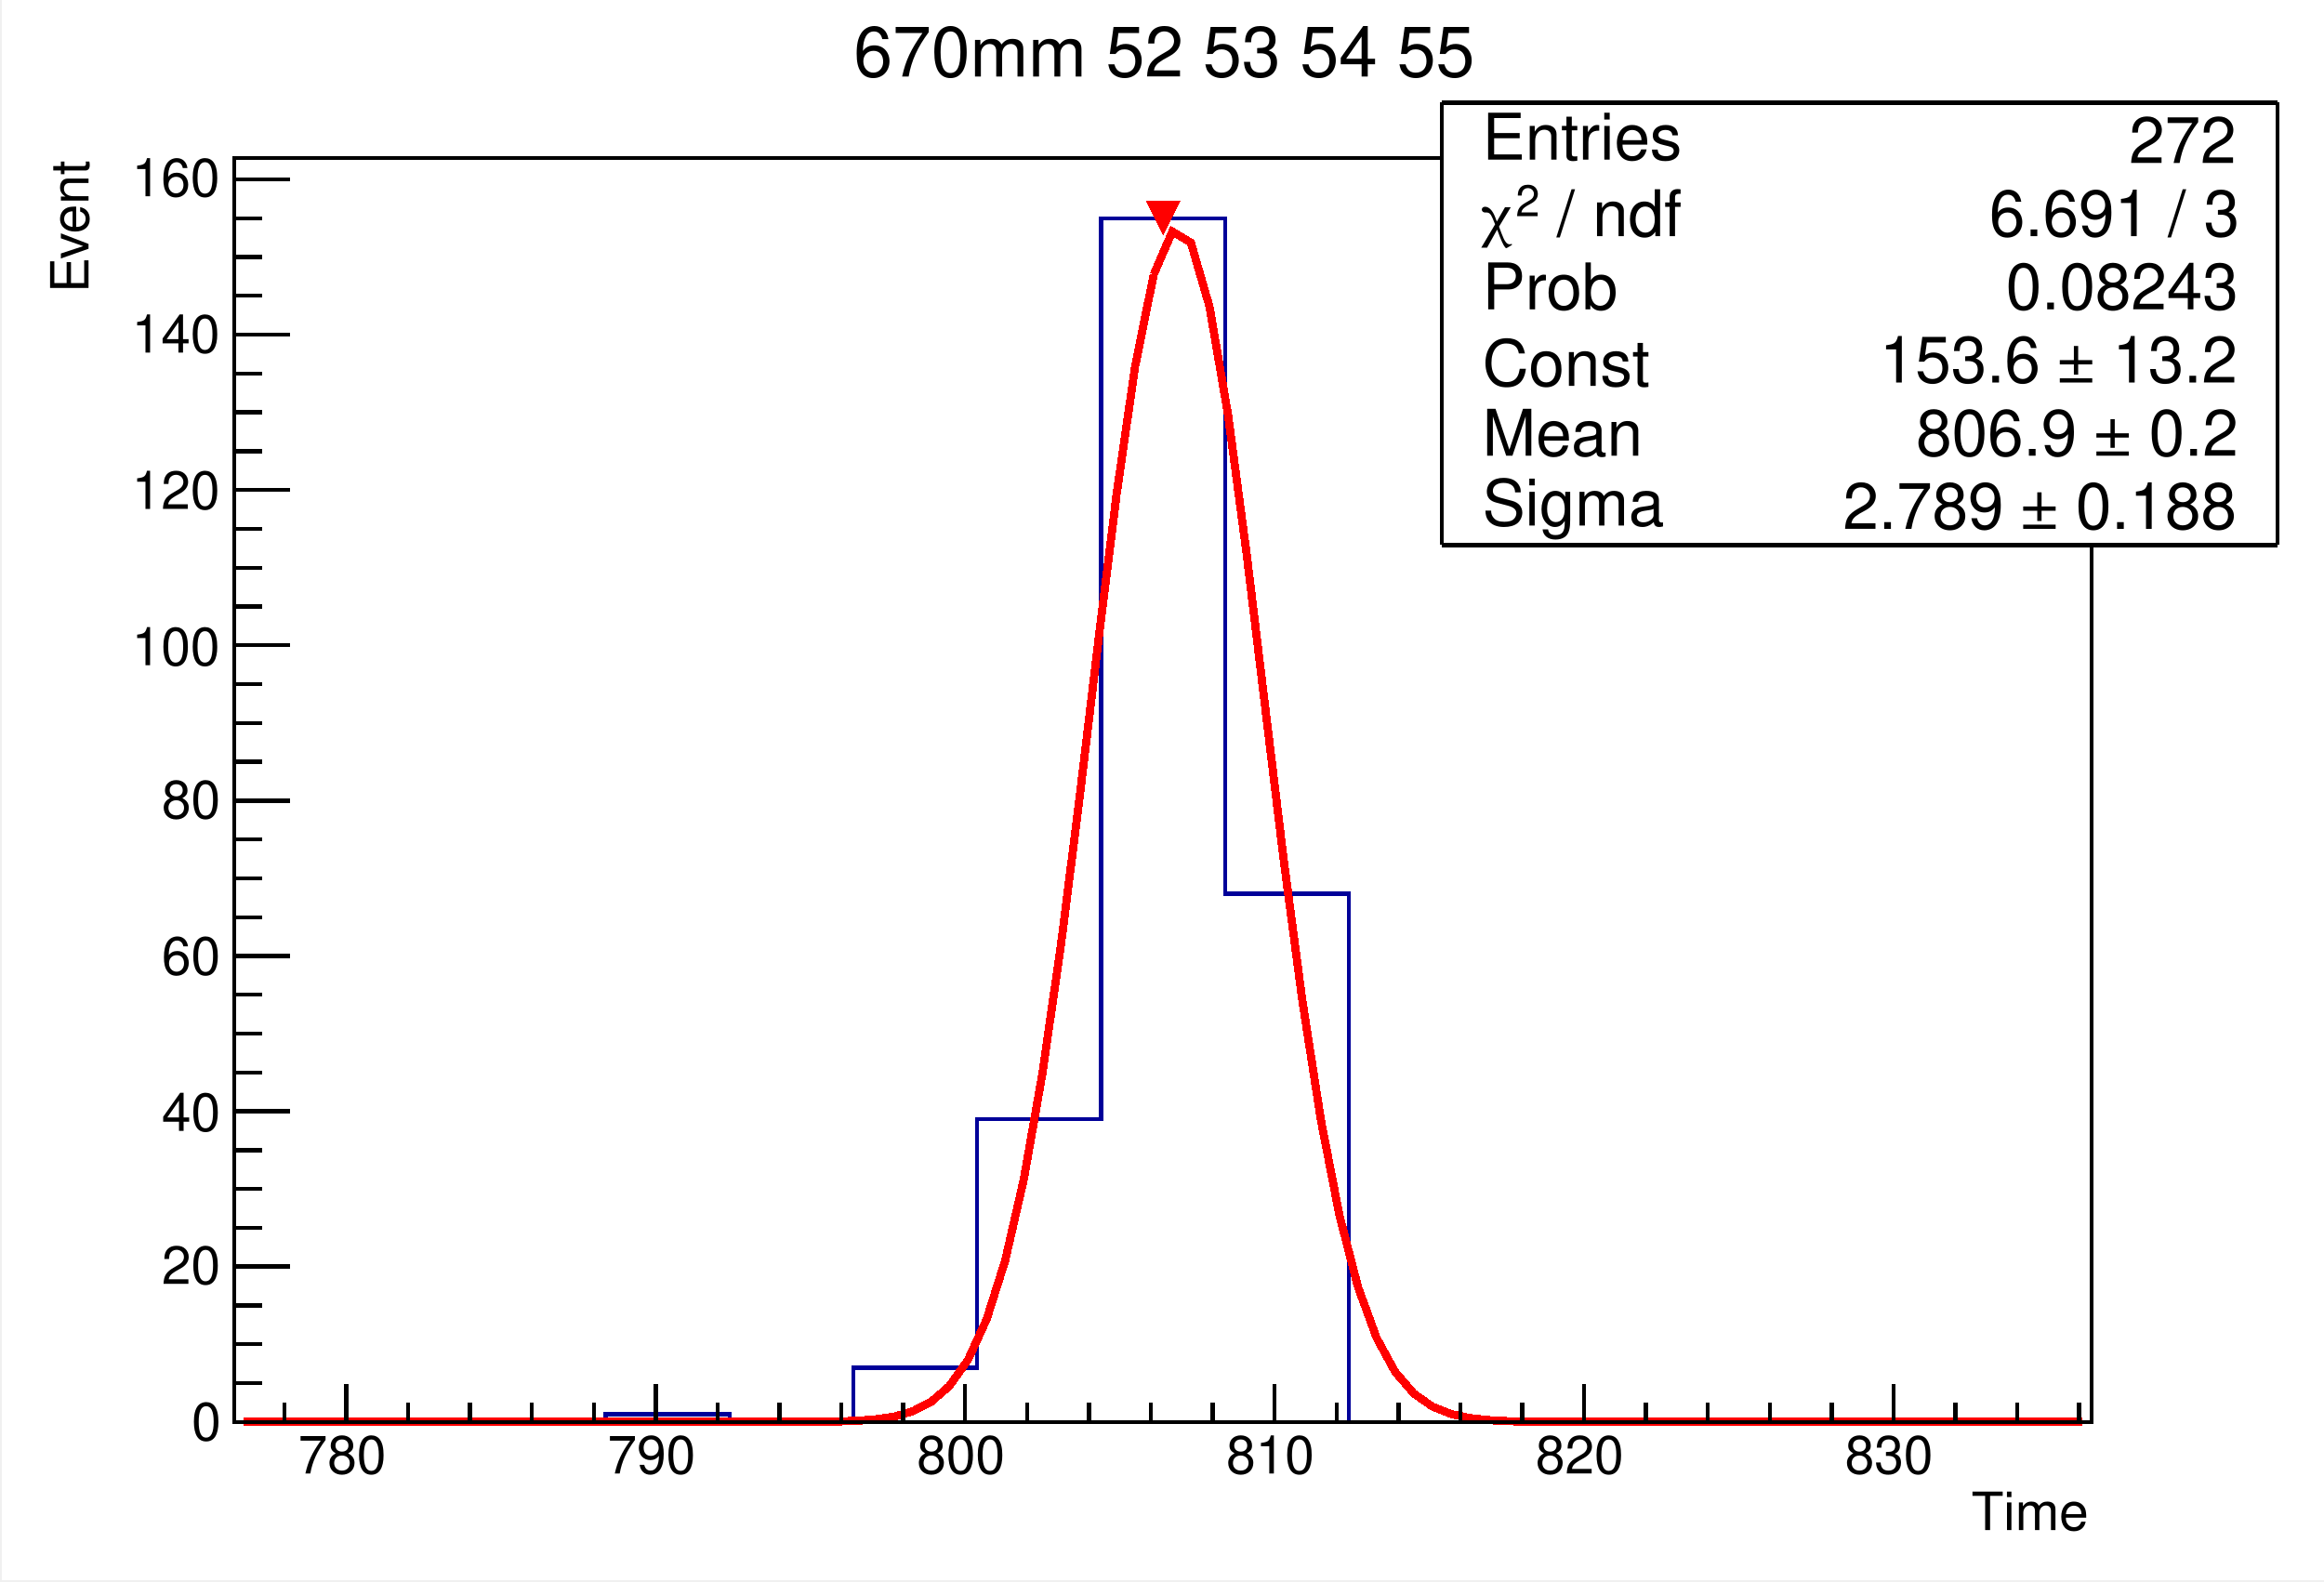
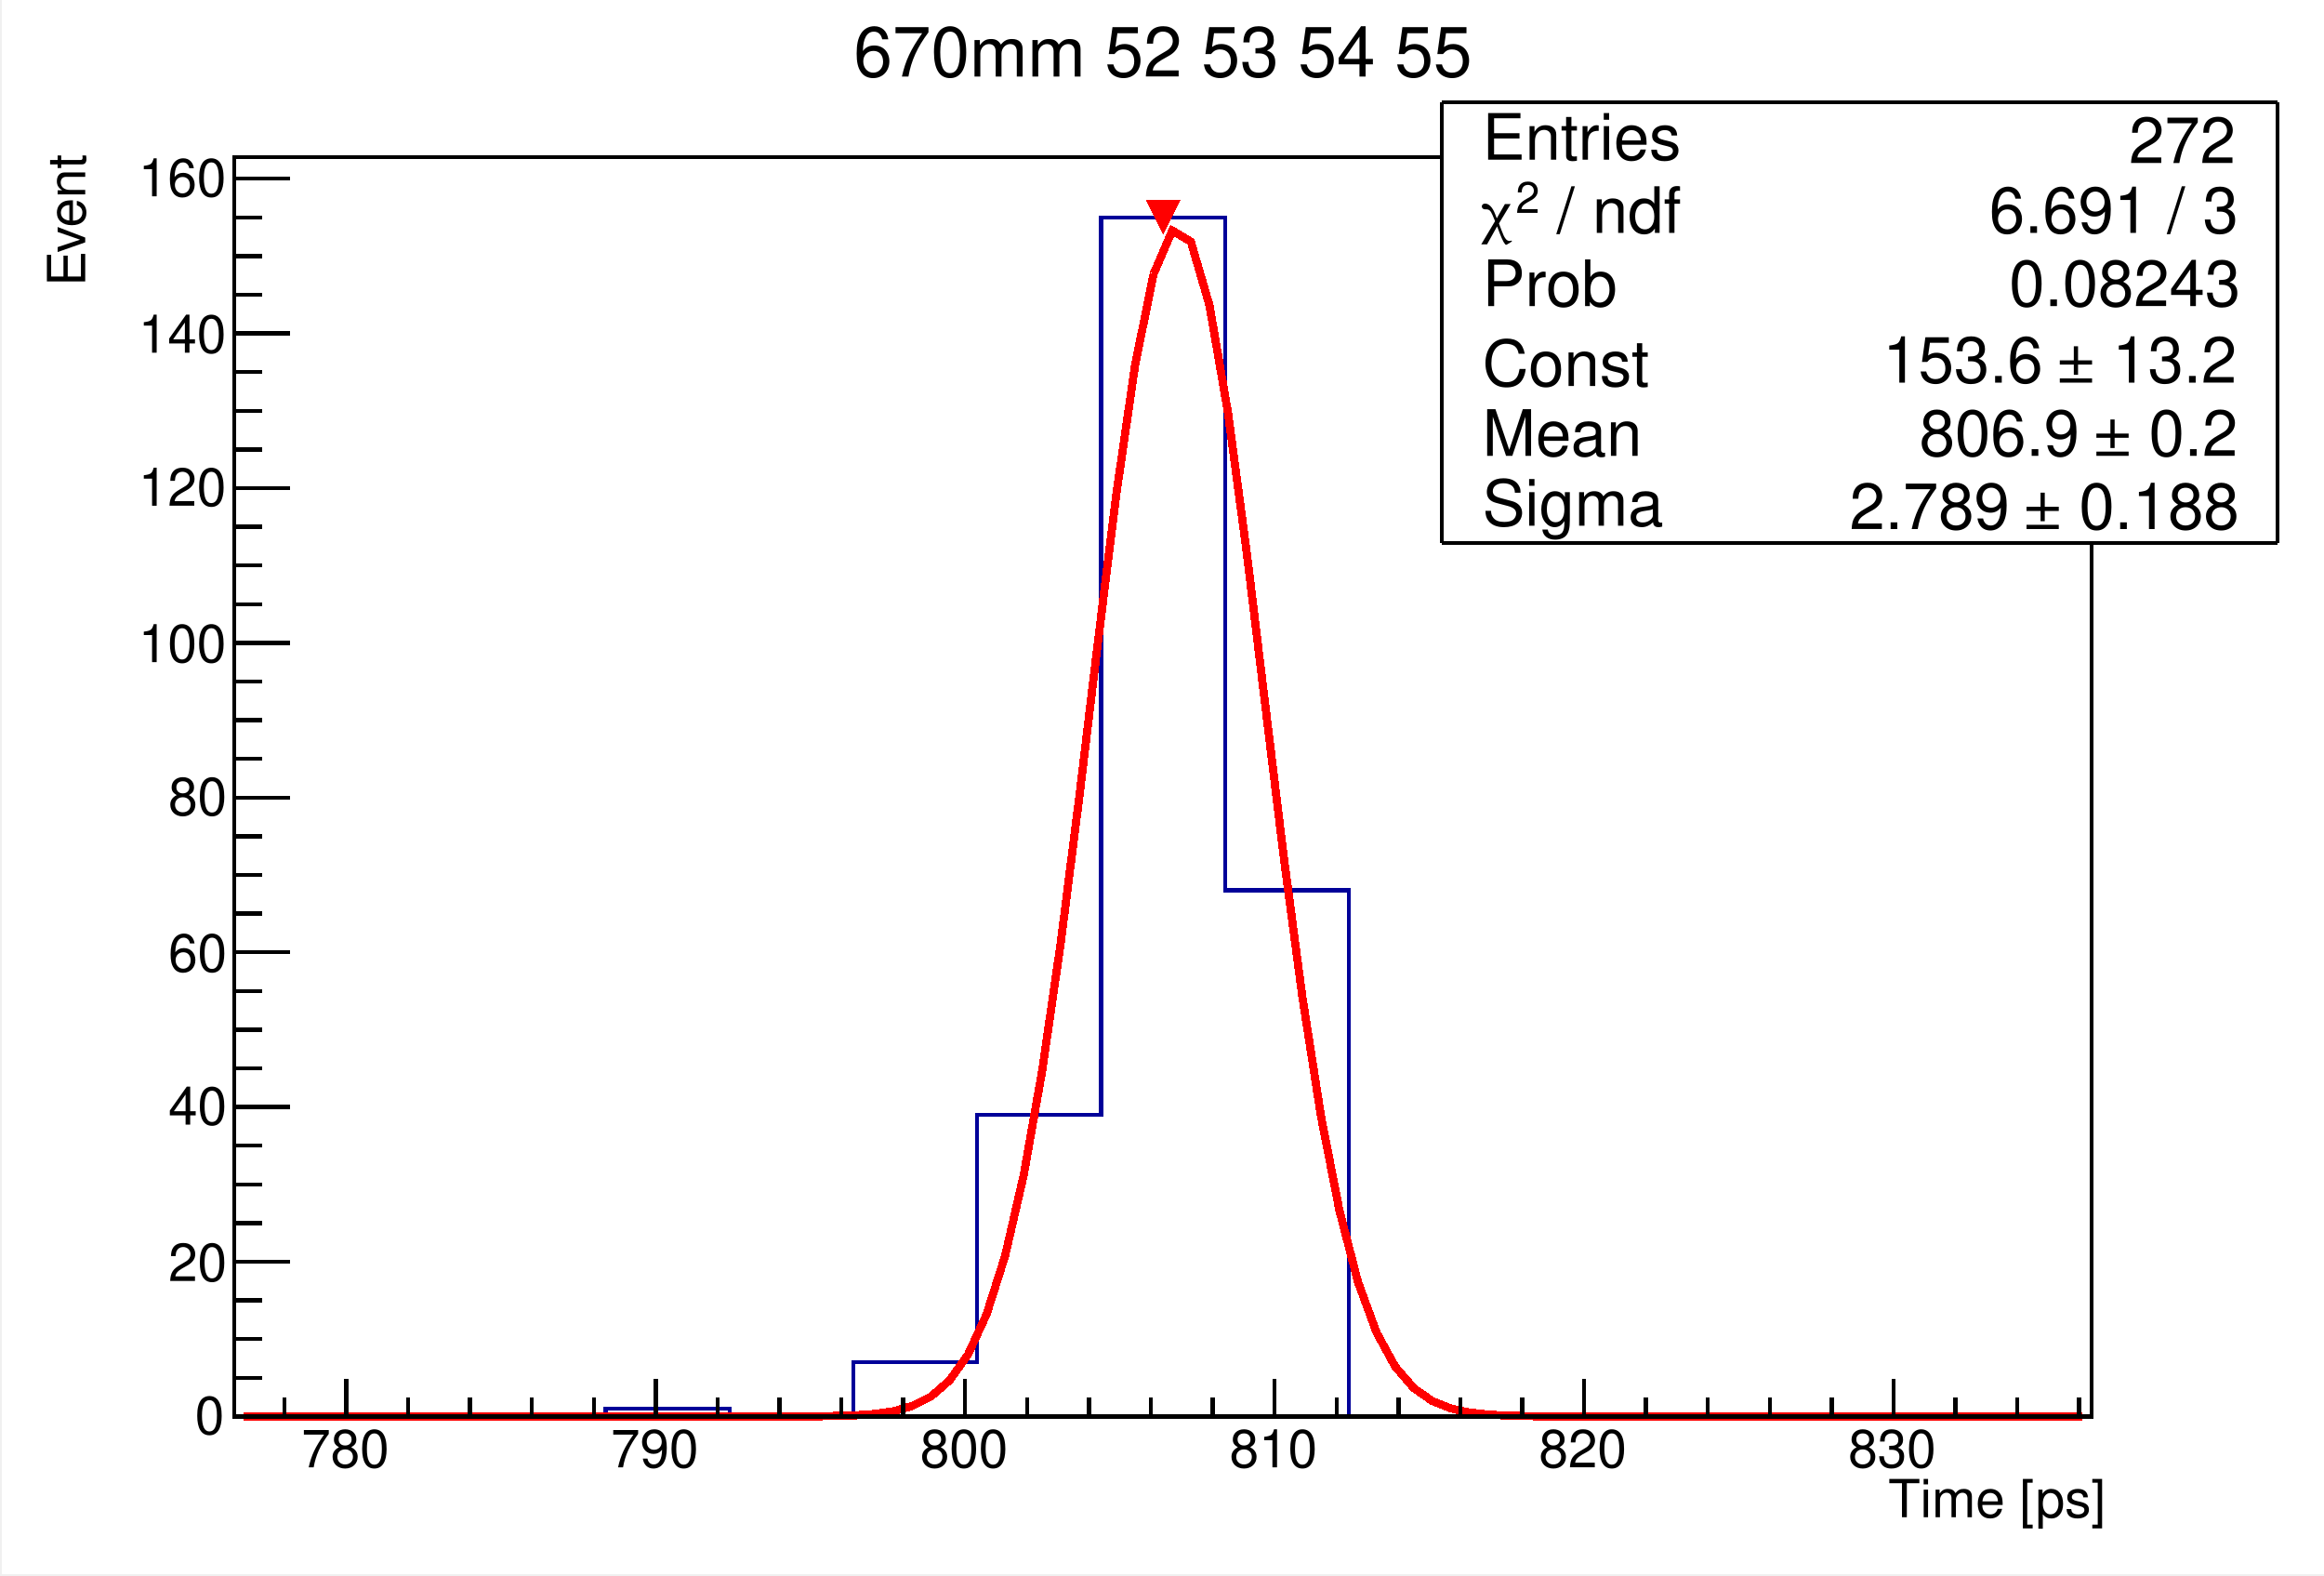
- <svg xmlns="http://www.w3.org/2000/svg" width="567.429" height="386.304" viewBox="0 0 567.429 386.304" shape-rendering="crispEdges">
+ <svg xmlns="http://www.w3.org/2000/svg" width="567.429" height="384.68" viewBox="0 0 567.429 384.68" shape-rendering="crispEdges">
  <defs>
</defs>
-   <rect x="0.5" y="0" width="566.929" height="385.804" fill="white" />
-   <rect x="57.193" y="38.58" width="453.543" height="308.643" fill="white" />
-   <rect x="57.193" y="38.58" width="453.543" height="308.643" fill="none" stroke="black" />
-   <rect x="57.193" y="38.58" width="453.543" height="308.643" fill="white" />
-   <rect x="57.193" y="38.58" width="453.543" height="308.643" fill="none" stroke="black" />
-   <path d="M57.193,347.224h 90.709v -1.896h 30.236v 1.896h 30.236v -13.275h 30.236v -60.686h 30.236v -219.985h 30.236v 164.989h 30.236v 128.957h 181.417" fill="none" stroke="#000099" />
+   <rect x="0.5" y="0" width="566.929" height="384.18" fill="white" />
+   <rect x="57.193" y="38.418" width="453.543" height="307.344" fill="white" />
+   <rect x="57.193" y="38.418" width="453.543" height="307.344" fill="none" stroke="black" />
+   <rect x="57.193" y="38.418" width="453.543" height="307.344" fill="white" />
+   <rect x="57.193" y="38.418" width="453.543" height="307.344" fill="none" stroke="black" />
+   <path d="M57.193,345.762h 90.709v -1.888h 30.236v 1.888h 30.236v -13.219h 30.236v -60.43h 30.236v -219.059h 30.236v 164.294h 30.236v 128.414h 181.417" fill="none" stroke="#000099" />
  <g fill="#ff0000">
-     <polygon points=" 279.741, 49.054 288.188, 49.054 283.965, 57.501" />
+     <polygon points=" 279.741, 48.83 288.188, 48.83 283.965, 57.277" />
  </g>
-   <path d="M59.461,347.224h 136.063l 4.535, -0.052l 4.535, -0.073l 4.535, -0.16l 4.535, -0.336l 4.535, -0.67l 4.535, -1.27l 4.535, -2.291l 4.535, -3.925l 4.535, -6.382l 4.535, -9.837l 4.535,  -14.355l 4.535, -19.794l 4.535, -25.727l 4.535, -31.406l 4.535, -35.816l 4.535, -37.844l 4.535, -36.524l 4.535, -31.326l 4.535, -22.376" fill="none" stroke="#ff0000" stroke-width="2" />
-   <path d="M281.697,67.058l 4.535, -10.537l 4.535, 2.72l 4.535, 15.607l 4.535, 26.422l 4.535, 33.911l 4.535, 37.51l 4.535, 37.377l 4.535, 34.251l 4.535, 29.192l 4.535, 23.301l 4.535, 17.496l 4.535, 12.396l  4.535, 8.307l 4.535, 5.273l 4.535, 3.175l 4.535, 1.815l 4.535, 0.986l 4.535, 0.509l 4.535, 0.25l 4.535, 0.117l 4.535, 0.052l 4.535, 0.036h 122.457" fill="none" stroke="#ff0000" stroke-width="2" />
-   <path d="M503.933,347.224h 4.535" fill="none" stroke="#ff0000" stroke-width="2" />
-   <rect x="351.996" y="25.077" width="204.094" height="108.025" fill="white" />
-   <path d="M351.996,133.102h 204.094" fill="none" stroke="black" />
-   <path d="M556.091,133.102v -108.025" fill="none" stroke="black" />
-   <path d="M556.091,25.077h -204.094" fill="none" stroke="black" />
-   <path d="M351.996,25.077v 108.025" fill="none" stroke="black" />
-   <text xml:space="preserve" x="361.938" y="38.986" fill="black" font-size="15.696" font-family="Helvetica">Entries </text>
-   <text xml:space="preserve" x="515.447" y="39.799" fill="black" font-size="15.696" font-family="Helvetica"> 272</text>
-   <text xml:space="preserve" x="375.745" y="57.668" fill="black" font-size="15.696" font-family="Helvetica"> / ndf </text>
-   <text xml:space="preserve" x="370.06" y="52.794" fill="black" font-size="10.631" font-family="Helvetica">2</text>
-   <text xml:space="preserve" x="361.938" y="57.668" fill="black" font-size="15.696" font-family="Times">χ</text>
-   <text xml:space="preserve" x="481.334" y="57.668" fill="black" font-size="15.696" font-family="Helvetica"> 6.691 / 3</text>
-   <text xml:space="preserve" x="361.938" y="75.536" fill="black" font-size="15.696" font-family="Helvetica">Prob  </text>
-   <text xml:space="preserve" x="485.395" y="75.536" fill="black" font-size="15.696" font-family="Helvetica"> 0.08243</text>
-   <text xml:space="preserve" x="361.938" y="94.218" fill="black" font-size="15.696" font-family="Helvetica">Const    </text>
-   <text xml:space="preserve" x="511.386" y="93.405" fill="black" font-size="15.696" font-family="Helvetica"> 13.2</text>
-   <text xml:space="preserve" x="502.452" y="93.405" fill="black" font-size="15.696" font-family="Times">±</text>
-   <text xml:space="preserve" x="454.531" y="93.405" fill="black" font-size="15.696" font-family="Helvetica"> 153.6 </text>
-   <text xml:space="preserve" x="361.938" y="111.274" fill="black" font-size="15.696" font-family="Helvetica">Mean     </text>
-   <text xml:space="preserve" x="520.32" y="111.274" fill="black" font-size="15.696" font-family="Helvetica"> 0.2</text>
-   <text xml:space="preserve" x="511.386" y="111.274" fill="black" font-size="15.696" font-family="Times">±</text>
-   <text xml:space="preserve" x="463.465" y="111.274" fill="black" font-size="15.696" font-family="Helvetica"> 806.9 </text>
-   <text xml:space="preserve" x="361.938" y="128.331" fill="black" font-size="15.696" font-family="Helvetica">Sigma    </text>
-   <text xml:space="preserve" x="502.452" y="129.143" fill="black" font-size="15.696" font-family="Helvetica"> 0.188</text>
-   <text xml:space="preserve" x="493.517" y="129.143" fill="black" font-size="15.696" font-family="Times">±</text>
-   <text xml:space="preserve" x="445.596" y="129.143" fill="black" font-size="15.696" font-family="Helvetica"> 2.789 </text>
-   <path d="M57.193,347.224h 453.543" fill="none" stroke="black" />
-   <path d="M84.552,337.964v 9.259" fill="none" stroke="black" />
-   <path d="M99.662,342.594v 4.63" fill="none" stroke="black" />
-   <path d="M114.773,342.594v 4.63" fill="none" stroke="black" />
-   <path d="M129.884,342.594v 4.63" fill="none" stroke="black" />
-   <path d="M144.995,342.594v 4.63" fill="none" stroke="black" />
-   <path d="M160.105,337.964v 9.259" fill="none" stroke="black" />
-   <path d="M175.216,342.594v 4.63" fill="none" stroke="black" />
-   <path d="M190.327,342.594v 4.63" fill="none" stroke="black" />
-   <path d="M205.437,342.594v 4.63" fill="none" stroke="black" />
-   <path d="M220.548,342.594v 4.63" fill="none" stroke="black" />
-   <path d="M235.659,337.964v 9.259" fill="none" stroke="black" />
-   <path d="M250.77,342.594v 4.63" fill="none" stroke="black" />
-   <path d="M265.88,342.594v 4.63" fill="none" stroke="black" />
-   <path d="M280.991,342.594v 4.63" fill="none" stroke="black" />
-   <path d="M296.102,342.594v 4.63" fill="none" stroke="black" />
-   <path d="M311.213,337.964v 9.259" fill="none" stroke="black" />
-   <path d="M326.323,342.594v 4.63" fill="none" stroke="black" />
-   <path d="M341.434,342.594v 4.63" fill="none" stroke="black" />
-   <path d="M356.545,342.594v 4.63" fill="none" stroke="black" />
-   <path d="M371.656,342.594v 4.63" fill="none" stroke="black" />
-   <path d="M386.766,337.964v 9.259" fill="none" stroke="black" />
-   <path d="M401.877,342.594v 4.63" fill="none" stroke="black" />
-   <path d="M416.988,342.594v 4.63" fill="none" stroke="black" />
-   <path d="M432.098,342.594v 4.63" fill="none" stroke="black" />
-   <path d="M447.209,342.594v 4.63" fill="none" stroke="black" />
-   <path d="M462.32,337.964v 9.259" fill="none" stroke="black" />
-   <path d="M84.552,337.964v 9.259" fill="none" stroke="black" />
-   <path d="M69.441,342.594v 4.63" fill="none" stroke="black" />
-   <path d="M462.32,337.964v 9.259" fill="none" stroke="black" />
-   <path d="M477.431,342.594v 4.63" fill="none" stroke="black" />
-   <path d="M492.541,342.594v 4.63" fill="none" stroke="black" />
-   <path d="M507.652,342.594v 4.63" fill="none" stroke="black" />
-   <text xml:space="preserve" x="72.787" y="359.813" fill="black" font-size="12.888" font-family="Helvetica">780</text>
-   <text xml:space="preserve" x="148.324" y="359.813" fill="black" font-size="12.888" font-family="Helvetica">790</text>
-   <text xml:space="preserve" x="223.86" y="359.813" fill="black" font-size="12.888" font-family="Helvetica">800</text>
-   <text xml:space="preserve" x="299.397" y="359.813" fill="black" font-size="12.888" font-family="Helvetica">810</text>
-   <text xml:space="preserve" x="374.933" y="359.813" fill="black" font-size="12.888" font-family="Helvetica">820</text>
-   <text xml:space="preserve" x="450.47" y="359.813" fill="black" font-size="12.888" font-family="Helvetica">830</text>
-   <text xml:space="preserve" x="481.334" y="373.621" fill="black" font-size="12.888" font-family="Helvetica">Time</text>
-   <path d="M57.193,347.224v -308.643" fill="none" stroke="black" />
-   <path d="M70.799,347.224h -13.606" fill="none" stroke="black" />
-   <path d="M63.996,337.742h -6.803" fill="none" stroke="black" />
-   <path d="M63.996,328.26h -6.803" fill="none" stroke="black" />
-   <path d="M63.996,318.777h -6.803" fill="none" stroke="black" />
-   <path d="M70.799,309.295h -13.606" fill="none" stroke="black" />
-   <path d="M63.996,299.813h -6.803" fill="none" stroke="black" />
-   <path d="M63.996,290.331h -6.803" fill="none" stroke="black" />
-   <path d="M63.996,280.849h -6.803" fill="none" stroke="black" />
-   <path d="M70.799,271.367h -13.606" fill="none" stroke="black" />
-   <path d="M63.996,261.885h -6.803" fill="none" stroke="black" />
-   <path d="M63.996,252.402h -6.803" fill="none" stroke="black" />
-   <path d="M63.996,242.92h -6.803" fill="none" stroke="black" />
-   <path d="M70.799,233.438h -13.606" fill="none" stroke="black" />
-   <path d="M63.996,223.956h -6.803" fill="none" stroke="black" />
-   <path d="M63.996,214.474h -6.803" fill="none" stroke="black" />
-   <path d="M63.996,204.992h -6.803" fill="none" stroke="black" />
-   <path d="M70.799,195.51h -13.606" fill="none" stroke="black" />
-   <path d="M63.996,186.028h -6.803" fill="none" stroke="black" />
-   <path d="M63.996,176.545h -6.803" fill="none" stroke="black" />
-   <path d="M63.996,167.063h -6.803" fill="none" stroke="black" />
-   <path d="M70.799,157.581h -13.606" fill="none" stroke="black" />
-   <path d="M63.996,148.099h -6.803" fill="none" stroke="black" />
-   <path d="M63.996,138.617h -6.803" fill="none" stroke="black" />
-   <path d="M63.996,129.135h -6.803" fill="none" stroke="black" />
-   <path d="M70.799,119.653h -13.606" fill="none" stroke="black" />
-   <path d="M63.996,110.171h -6.803" fill="none" stroke="black" />
-   <path d="M63.996,100.688h -6.803" fill="none" stroke="black" />
-   <path d="M63.996,91.206h -6.803" fill="none" stroke="black" />
-   <path d="M70.799,81.724h -13.606" fill="none" stroke="black" />
-   <path d="M63.996,72.242h -6.803" fill="none" stroke="black" />
-   <path d="M63.996,62.76h -6.803" fill="none" stroke="black" />
-   <path d="M63.996,53.278h -6.803" fill="none" stroke="black" />
-   <path d="M70.799,43.796h -13.606" fill="none" stroke="black" />
-   <path d="M70.799,43.796h -13.606" fill="none" stroke="black" />
-   <text xml:space="preserve" x="46.797" y="351.691" fill="black" font-size="12.888" font-family="Helvetica">0</text>
-   <text xml:space="preserve" x="39.486" y="313.517" fill="black" font-size="12.888" font-family="Helvetica">20</text>
-   <text xml:space="preserve" x="39.486" y="276.155" fill="black" font-size="12.888" font-family="Helvetica">40</text>
-   <text xml:space="preserve" x="39.486" y="237.98" fill="black" font-size="12.888" font-family="Helvetica">60</text>
-   <text xml:space="preserve" x="39.486" y="199.806" fill="black" font-size="12.888" font-family="Helvetica">80</text>
-   <text xml:space="preserve" x="32.177" y="162.444" fill="black" font-size="12.888" font-family="Helvetica">100</text>
-   <text xml:space="preserve" x="32.177" y="124.27" fill="black" font-size="12.888" font-family="Helvetica">120</text>
-   <text xml:space="preserve" x="32.177" y="86.095" fill="black" font-size="12.888" font-family="Helvetica">140</text>
-   <text xml:space="preserve" x="32.177" y="47.921" fill="black" font-size="12.888" font-family="Helvetica">160</text>
-   <g transform="rotate(-90,21.6177,71.4753)">
-     <text xml:space="preserve" x="21.618" y="71.475" fill="black" font-size="12.888" font-family="Helvetica">Event</text>
+   <path d="M59.461,345.762h 136.063l 4.535, -0.052l 4.535, -0.072l 4.535, -0.159l 4.535, -0.334l 4.535, -0.667l 4.535, -1.265l 4.535, -2.282l 4.535, -3.909l 4.535, -6.355l 4.535, -9.796l 4.535,  -14.294l 4.535, -19.711l 4.535, -25.619l 4.535, -31.274l 4.535, -35.666l 4.535, -37.685l 4.535, -36.37l 4.535, -31.194l 4.535, -22.282" fill="none" stroke="#ff0000" stroke-width="2" />
+   <path d="M281.697,66.776l 4.535, -10.492l 4.535, 2.708l 4.535, 15.542l 4.535, 26.311l 4.535, 33.769l 4.535, 37.352l 4.535, 37.22l 4.535, 34.107l 4.535, 29.069l 4.535, 23.203l 4.535, 17.422l 4.535, 12.344l  4.535, 8.272l 4.535, 5.251l 4.535, 3.161l 4.535, 1.807l 4.535, 0.982l 4.535, 0.507l 4.535, 0.249l 4.535, 0.116l 4.535, 0.052l 4.535, 0.036h 122.457" fill="none" stroke="#ff0000" stroke-width="2" />
+   <path d="M503.933,345.762h 4.535" fill="none" stroke="#ff0000" stroke-width="2" />
+   <rect x="351.996" y="24.972" width="204.094" height="107.57" fill="white" />
+   <path d="M351.996,132.542h 204.094" fill="none" stroke="black" />
+   <path d="M556.091,132.542v -107.57" fill="none" stroke="black" />
+   <path d="M556.091,24.972h -204.094" fill="none" stroke="black" />
+   <path d="M351.996,24.972v 107.57" fill="none" stroke="black" />
+   <text xml:space="preserve" x="361.938" y="38.986" fill="black" font-size="15.632" font-family="Helvetica">Entries </text>
+   <text xml:space="preserve" x="515.447" y="39.799" fill="black" font-size="15.632" font-family="Helvetica"> 272</text>
+   <text xml:space="preserve" x="375.745" y="56.855" fill="black" font-size="15.632" font-family="Helvetica"> / ndf </text>
+   <text xml:space="preserve" x="370.06" y="51.982" fill="black" font-size="10.588" font-family="Helvetica">2</text>
+   <text xml:space="preserve" x="361.938" y="56.855" fill="black" font-size="15.632" font-family="Times">χ</text>
+   <text xml:space="preserve" x="481.334" y="56.855" fill="black" font-size="15.632" font-family="Helvetica"> 6.691 / 3</text>
+   <text xml:space="preserve" x="361.938" y="74.724" fill="black" font-size="15.632" font-family="Helvetica">Prob  </text>
+   <text xml:space="preserve" x="486.207" y="74.724" fill="black" font-size="15.632" font-family="Helvetica"> 0.08243</text>
+   <text xml:space="preserve" x="361.938" y="94.218" fill="black" font-size="15.632" font-family="Helvetica">Const    </text>
+   <text xml:space="preserve" x="511.386" y="93.405" fill="black" font-size="15.632" font-family="Helvetica"> 13.2</text>
+   <text xml:space="preserve" x="502.452" y="93.405" fill="black" font-size="15.632" font-family="Times">±</text>
+   <text xml:space="preserve" x="455.343" y="93.405" fill="black" font-size="15.632" font-family="Helvetica"> 153.6 </text>
+   <text xml:space="preserve" x="361.938" y="111.274" fill="black" font-size="15.632" font-family="Helvetica">Mean     </text>
+   <text xml:space="preserve" x="520.32" y="111.274" fill="black" font-size="15.632" font-family="Helvetica"> 0.2</text>
+   <text xml:space="preserve" x="511.386" y="111.274" fill="black" font-size="15.632" font-family="Times">±</text>
+   <text xml:space="preserve" x="464.277" y="111.274" fill="black" font-size="15.632" font-family="Helvetica"> 806.9 </text>
+   <text xml:space="preserve" x="361.938" y="128.331" fill="black" font-size="15.632" font-family="Helvetica">Sigma    </text>
+   <text xml:space="preserve" x="503.264" y="129.143" fill="black" font-size="15.632" font-family="Helvetica"> 0.188</text>
+   <text xml:space="preserve" x="494.329" y="129.143" fill="black" font-size="15.632" font-family="Times">±</text>
+   <text xml:space="preserve" x="447.221" y="129.143" fill="black" font-size="15.632" font-family="Helvetica"> 2.789 </text>
+   <path d="M57.193,345.762h 453.543" fill="none" stroke="black" />
+   <path d="M84.552,336.541v 9.22" fill="none" stroke="black" />
+   <path d="M99.662,341.152v 4.61" fill="none" stroke="black" />
+   <path d="M114.773,341.152v 4.61" fill="none" stroke="black" />
+   <path d="M129.884,341.152v 4.61" fill="none" stroke="black" />
+   <path d="M144.995,341.152v 4.61" fill="none" stroke="black" />
+   <path d="M160.105,336.541v 9.22" fill="none" stroke="black" />
+   <path d="M175.216,341.152v 4.61" fill="none" stroke="black" />
+   <path d="M190.327,341.152v 4.61" fill="none" stroke="black" />
+   <path d="M205.437,341.152v 4.61" fill="none" stroke="black" />
+   <path d="M220.548,341.152v 4.61" fill="none" stroke="black" />
+   <path d="M235.659,336.541v 9.22" fill="none" stroke="black" />
+   <path d="M250.77,341.152v 4.61" fill="none" stroke="black" />
+   <path d="M265.88,341.152v 4.61" fill="none" stroke="black" />
+   <path d="M280.991,341.152v 4.61" fill="none" stroke="black" />
+   <path d="M296.102,341.152v 4.61" fill="none" stroke="black" />
+   <path d="M311.213,336.541v 9.22" fill="none" stroke="black" />
+   <path d="M326.323,341.152v 4.61" fill="none" stroke="black" />
+   <path d="M341.434,341.152v 4.61" fill="none" stroke="black" />
+   <path d="M356.545,341.152v 4.61" fill="none" stroke="black" />
+   <path d="M371.656,341.152v 4.61" fill="none" stroke="black" />
+   <path d="M386.766,336.541v 9.22" fill="none" stroke="black" />
+   <path d="M401.877,341.152v 4.61" fill="none" stroke="black" />
+   <path d="M416.988,341.152v 4.61" fill="none" stroke="black" />
+   <path d="M432.098,341.152v 4.61" fill="none" stroke="black" />
+   <path d="M447.209,341.152v 4.61" fill="none" stroke="black" />
+   <path d="M462.32,336.541v 9.22" fill="none" stroke="black" />
+   <path d="M84.552,336.541v 9.22" fill="none" stroke="black" />
+   <path d="M69.441,341.152v 4.61" fill="none" stroke="black" />
+   <path d="M462.32,336.541v 9.22" fill="none" stroke="black" />
+   <path d="M477.431,341.152v 4.61" fill="none" stroke="black" />
+   <path d="M492.541,341.152v 4.61" fill="none" stroke="black" />
+   <path d="M507.652,341.152v 4.61" fill="none" stroke="black" />
+   <text xml:space="preserve" x="73.6" y="358.189" fill="black" font-size="12.836" font-family="Helvetica">780</text>
+   <text xml:space="preserve" x="149.136" y="358.189" fill="black" font-size="12.836" font-family="Helvetica">790</text>
+   <text xml:space="preserve" x="224.673" y="358.189" fill="black" font-size="12.836" font-family="Helvetica">800</text>
+   <text xml:space="preserve" x="300.209" y="358.189" fill="black" font-size="12.836" font-family="Helvetica">810</text>
+   <text xml:space="preserve" x="375.745" y="358.189" fill="black" font-size="12.836" font-family="Helvetica">820</text>
+   <text xml:space="preserve" x="451.282" y="358.189" fill="black" font-size="12.836" font-family="Helvetica">830</text>
+   <text xml:space="preserve" x="461.028" y="370.372" fill="black" font-size="12.836" font-family="Helvetica">Time [ps]</text>
+   <path d="M57.193,345.762v -307.344" fill="none" stroke="black" />
+   <path d="M70.799,345.762h -13.606" fill="none" stroke="black" />
+   <path d="M63.996,336.32h -6.803" fill="none" stroke="black" />
+   <path d="M63.996,326.877h -6.803" fill="none" stroke="black" />
+   <path d="M63.996,317.435h -6.803" fill="none" stroke="black" />
+   <path d="M70.799,307.993h -13.606" fill="none" stroke="black" />
+   <path d="M63.996,298.551h -6.803" fill="none" stroke="black" />
+   <path d="M63.996,289.109h -6.803" fill="none" stroke="black" />
+   <path d="M63.996,279.666h -6.803" fill="none" stroke="black" />
+   <path d="M70.799,270.224h -13.606" fill="none" stroke="black" />
+   <path d="M63.996,260.782h -6.803" fill="none" stroke="black" />
+   <path d="M63.996,251.34h -6.803" fill="none" stroke="black" />
+   <path d="M63.996,241.898h -6.803" fill="none" stroke="black" />
+   <path d="M70.799,232.455h -13.606" fill="none" stroke="black" />
+   <path d="M63.996,223.013h -6.803" fill="none" stroke="black" />
+   <path d="M63.996,213.571h -6.803" fill="none" stroke="black" />
+   <path d="M63.996,204.129h -6.803" fill="none" stroke="black" />
+   <path d="M70.799,194.686h -13.606" fill="none" stroke="black" />
+   <path d="M63.996,185.244h -6.803" fill="none" stroke="black" />
+   <path d="M63.996,175.802h -6.803" fill="none" stroke="black" />
+   <path d="M63.996,166.36h -6.803" fill="none" stroke="black" />
+   <path d="M70.799,156.918h -13.606" fill="none" stroke="black" />
+   <path d="M63.996,147.475h -6.803" fill="none" stroke="black" />
+   <path d="M63.996,138.033h -6.803" fill="none" stroke="black" />
+   <path d="M63.996,128.591h -6.803" fill="none" stroke="black" />
+   <path d="M70.799,119.149h -13.606" fill="none" stroke="black" />
+   <path d="M63.996,109.707h -6.803" fill="none" stroke="black" />
+   <path d="M63.996,100.264h -6.803" fill="none" stroke="black" />
+   <path d="M63.996,90.822h -6.803" fill="none" stroke="black" />
+   <path d="M70.799,81.38h -13.606" fill="none" stroke="black" />
+   <path d="M63.996,71.938h -6.803" fill="none" stroke="black" />
+   <path d="M63.996,62.496h -6.803" fill="none" stroke="black" />
+   <path d="M63.996,53.053h -6.803" fill="none" stroke="black" />
+   <path d="M70.799,43.611h -13.606" fill="none" stroke="black" />
+   <path d="M70.799,43.611h -13.606" fill="none" stroke="black" />
+   <text xml:space="preserve" x="47.609" y="350.067" fill="black" font-size="12.836" font-family="Helvetica">0</text>
+   <text xml:space="preserve" x="41.111" y="312.704" fill="black" font-size="12.836" font-family="Helvetica">20</text>
+   <text xml:space="preserve" x="41.111" y="274.53" fill="black" font-size="12.836" font-family="Helvetica">40</text>
+   <text xml:space="preserve" x="41.111" y="237.168" fill="black" font-size="12.836" font-family="Helvetica">60</text>
+   <text xml:space="preserve" x="41.111" y="198.994" fill="black" font-size="12.836" font-family="Helvetica">80</text>
+   <text xml:space="preserve" x="33.801" y="161.632" fill="black" font-size="12.836" font-family="Helvetica">100</text>
+   <text xml:space="preserve" x="33.801" y="123.457" fill="black" font-size="12.836" font-family="Helvetica">120</text>
+   <text xml:space="preserve" x="33.801" y="86.095" fill="black" font-size="12.836" font-family="Helvetica">140</text>
+   <text xml:space="preserve" x="33.801" y="47.921" fill="black" font-size="12.836" font-family="Helvetica">160</text>
+   <g transform="rotate(-90,20.8055,69.8509)">
+     <text xml:space="preserve" x="20.805" y="69.851" fill="black" font-size="12.836" font-family="Helvetica">Event</text>
  </g>
-   <rect x="351.996" y="25.077" width="204.094" height="108.025" fill="white" />
-   <path d="M351.996,133.102h 204.094" fill="none" stroke="black" />
-   <path d="M556.091,133.102v -108.025" fill="none" stroke="black" />
-   <path d="M556.091,25.077h -204.094" fill="none" stroke="black" />
-   <path d="M351.996,25.077v 108.025" fill="none" stroke="black" />
-   <text xml:space="preserve" x="361.938" y="38.986" fill="black" font-size="15.696" font-family="Helvetica">Entries </text>
-   <text xml:space="preserve" x="515.447" y="39.799" fill="black" font-size="15.696" font-family="Helvetica"> 272</text>
-   <text xml:space="preserve" x="375.745" y="57.668" fill="black" font-size="15.696" font-family="Helvetica"> / ndf </text>
-   <text xml:space="preserve" x="370.06" y="52.794" fill="black" font-size="10.631" font-family="Helvetica">2</text>
-   <text xml:space="preserve" x="361.938" y="57.668" fill="black" font-size="15.696" font-family="Times">χ</text>
-   <text xml:space="preserve" x="481.334" y="57.668" fill="black" font-size="15.696" font-family="Helvetica"> 6.691 / 3</text>
-   <text xml:space="preserve" x="361.938" y="75.536" fill="black" font-size="15.696" font-family="Helvetica">Prob  </text>
-   <text xml:space="preserve" x="485.395" y="75.536" fill="black" font-size="15.696" font-family="Helvetica"> 0.08243</text>
-   <text xml:space="preserve" x="361.938" y="94.218" fill="black" font-size="15.696" font-family="Helvetica">Const    </text>
-   <text xml:space="preserve" x="511.386" y="93.405" fill="black" font-size="15.696" font-family="Helvetica"> 13.2</text>
-   <text xml:space="preserve" x="502.452" y="93.405" fill="black" font-size="15.696" font-family="Times">±</text>
-   <text xml:space="preserve" x="454.531" y="93.405" fill="black" font-size="15.696" font-family="Helvetica"> 153.6 </text>
-   <text xml:space="preserve" x="361.938" y="111.274" fill="black" font-size="15.696" font-family="Helvetica">Mean     </text>
-   <text xml:space="preserve" x="520.32" y="111.274" fill="black" font-size="15.696" font-family="Helvetica"> 0.2</text>
-   <text xml:space="preserve" x="511.386" y="111.274" fill="black" font-size="15.696" font-family="Times">±</text>
-   <text xml:space="preserve" x="463.465" y="111.274" fill="black" font-size="15.696" font-family="Helvetica"> 806.9 </text>
-   <text xml:space="preserve" x="361.938" y="128.331" fill="black" font-size="15.696" font-family="Helvetica">Sigma    </text>
-   <text xml:space="preserve" x="502.452" y="129.143" fill="black" font-size="15.696" font-family="Helvetica"> 0.188</text>
-   <text xml:space="preserve" x="493.517" y="129.143" fill="black" font-size="15.696" font-family="Times">±</text>
-   <text xml:space="preserve" x="445.596" y="129.143" fill="black" font-size="15.696" font-family="Helvetica"> 2.789 </text>
-   <text xml:space="preserve" x="208.428" y="18.681" fill="black" font-size="17.047" font-family="Helvetica">670mm 52 53 54 55</text>
+   <rect x="351.996" y="24.972" width="204.094" height="107.57" fill="white" />
+   <path d="M351.996,132.542h 204.094" fill="none" stroke="black" />
+   <path d="M556.091,132.542v -107.57" fill="none" stroke="black" />
+   <path d="M556.091,24.972h -204.094" fill="none" stroke="black" />
+   <path d="M351.996,24.972v 107.57" fill="none" stroke="black" />
+   <text xml:space="preserve" x="361.938" y="38.986" fill="black" font-size="15.632" font-family="Helvetica">Entries </text>
+   <text xml:space="preserve" x="515.447" y="39.799" fill="black" font-size="15.632" font-family="Helvetica"> 272</text>
+   <text xml:space="preserve" x="375.745" y="56.855" fill="black" font-size="15.632" font-family="Helvetica"> / ndf </text>
+   <text xml:space="preserve" x="370.06" y="51.982" fill="black" font-size="10.588" font-family="Helvetica">2</text>
+   <text xml:space="preserve" x="361.938" y="56.855" fill="black" font-size="15.632" font-family="Times">χ</text>
+   <text xml:space="preserve" x="481.334" y="56.855" fill="black" font-size="15.632" font-family="Helvetica"> 6.691 / 3</text>
+   <text xml:space="preserve" x="361.938" y="74.724" fill="black" font-size="15.632" font-family="Helvetica">Prob  </text>
+   <text xml:space="preserve" x="486.207" y="74.724" fill="black" font-size="15.632" font-family="Helvetica"> 0.08243</text>
+   <text xml:space="preserve" x="361.938" y="94.218" fill="black" font-size="15.632" font-family="Helvetica">Const    </text>
+   <text xml:space="preserve" x="511.386" y="93.405" fill="black" font-size="15.632" font-family="Helvetica"> 13.2</text>
+   <text xml:space="preserve" x="502.452" y="93.405" fill="black" font-size="15.632" font-family="Times">±</text>
+   <text xml:space="preserve" x="455.343" y="93.405" fill="black" font-size="15.632" font-family="Helvetica"> 153.6 </text>
+   <text xml:space="preserve" x="361.938" y="111.274" fill="black" font-size="15.632" font-family="Helvetica">Mean     </text>
+   <text xml:space="preserve" x="520.32" y="111.274" fill="black" font-size="15.632" font-family="Helvetica"> 0.2</text>
+   <text xml:space="preserve" x="511.386" y="111.274" fill="black" font-size="15.632" font-family="Times">±</text>
+   <text xml:space="preserve" x="464.277" y="111.274" fill="black" font-size="15.632" font-family="Helvetica"> 806.9 </text>
+   <text xml:space="preserve" x="361.938" y="128.331" fill="black" font-size="15.632" font-family="Helvetica">Sigma    </text>
+   <text xml:space="preserve" x="503.264" y="129.143" fill="black" font-size="15.632" font-family="Helvetica"> 0.188</text>
+   <text xml:space="preserve" x="494.329" y="129.143" fill="black" font-size="15.632" font-family="Times">±</text>
+   <text xml:space="preserve" x="447.221" y="129.143" fill="black" font-size="15.632" font-family="Helvetica"> 2.789 </text>
+   <text xml:space="preserve" x="208.428" y="18.681" fill="black" font-size="16.977" font-family="Helvetica">670mm 52 53 54 55</text>
</svg>
